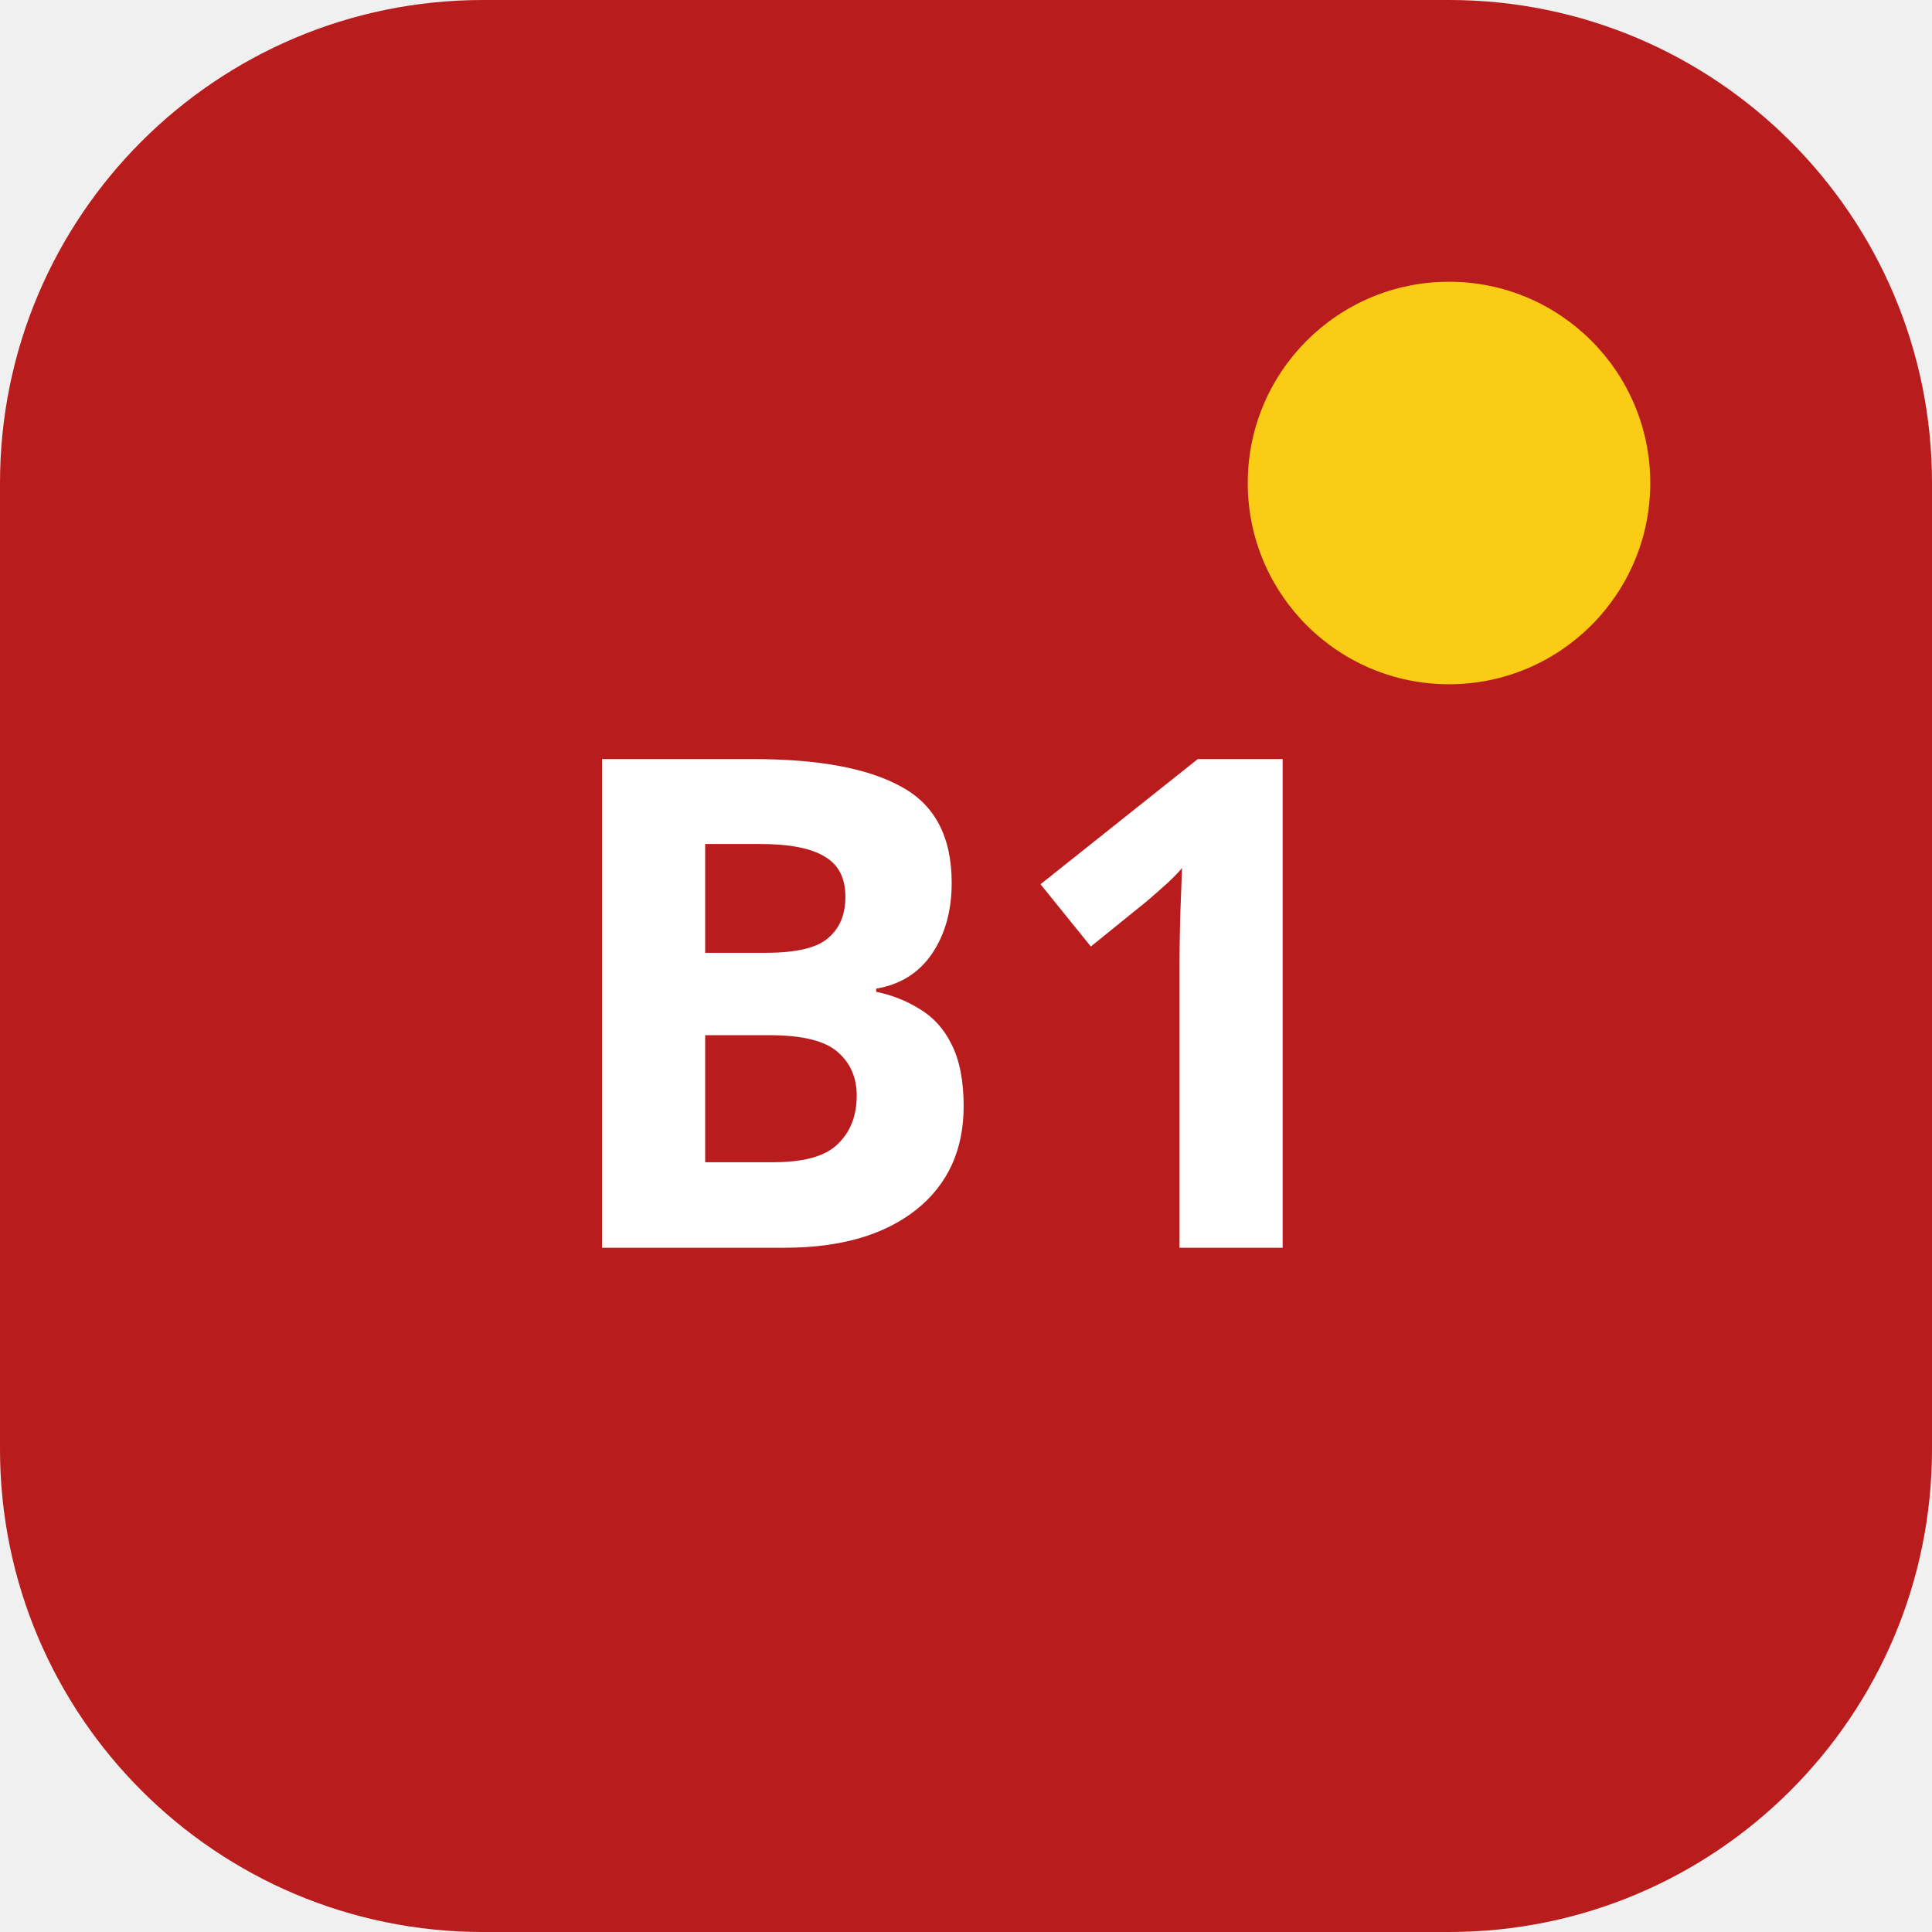
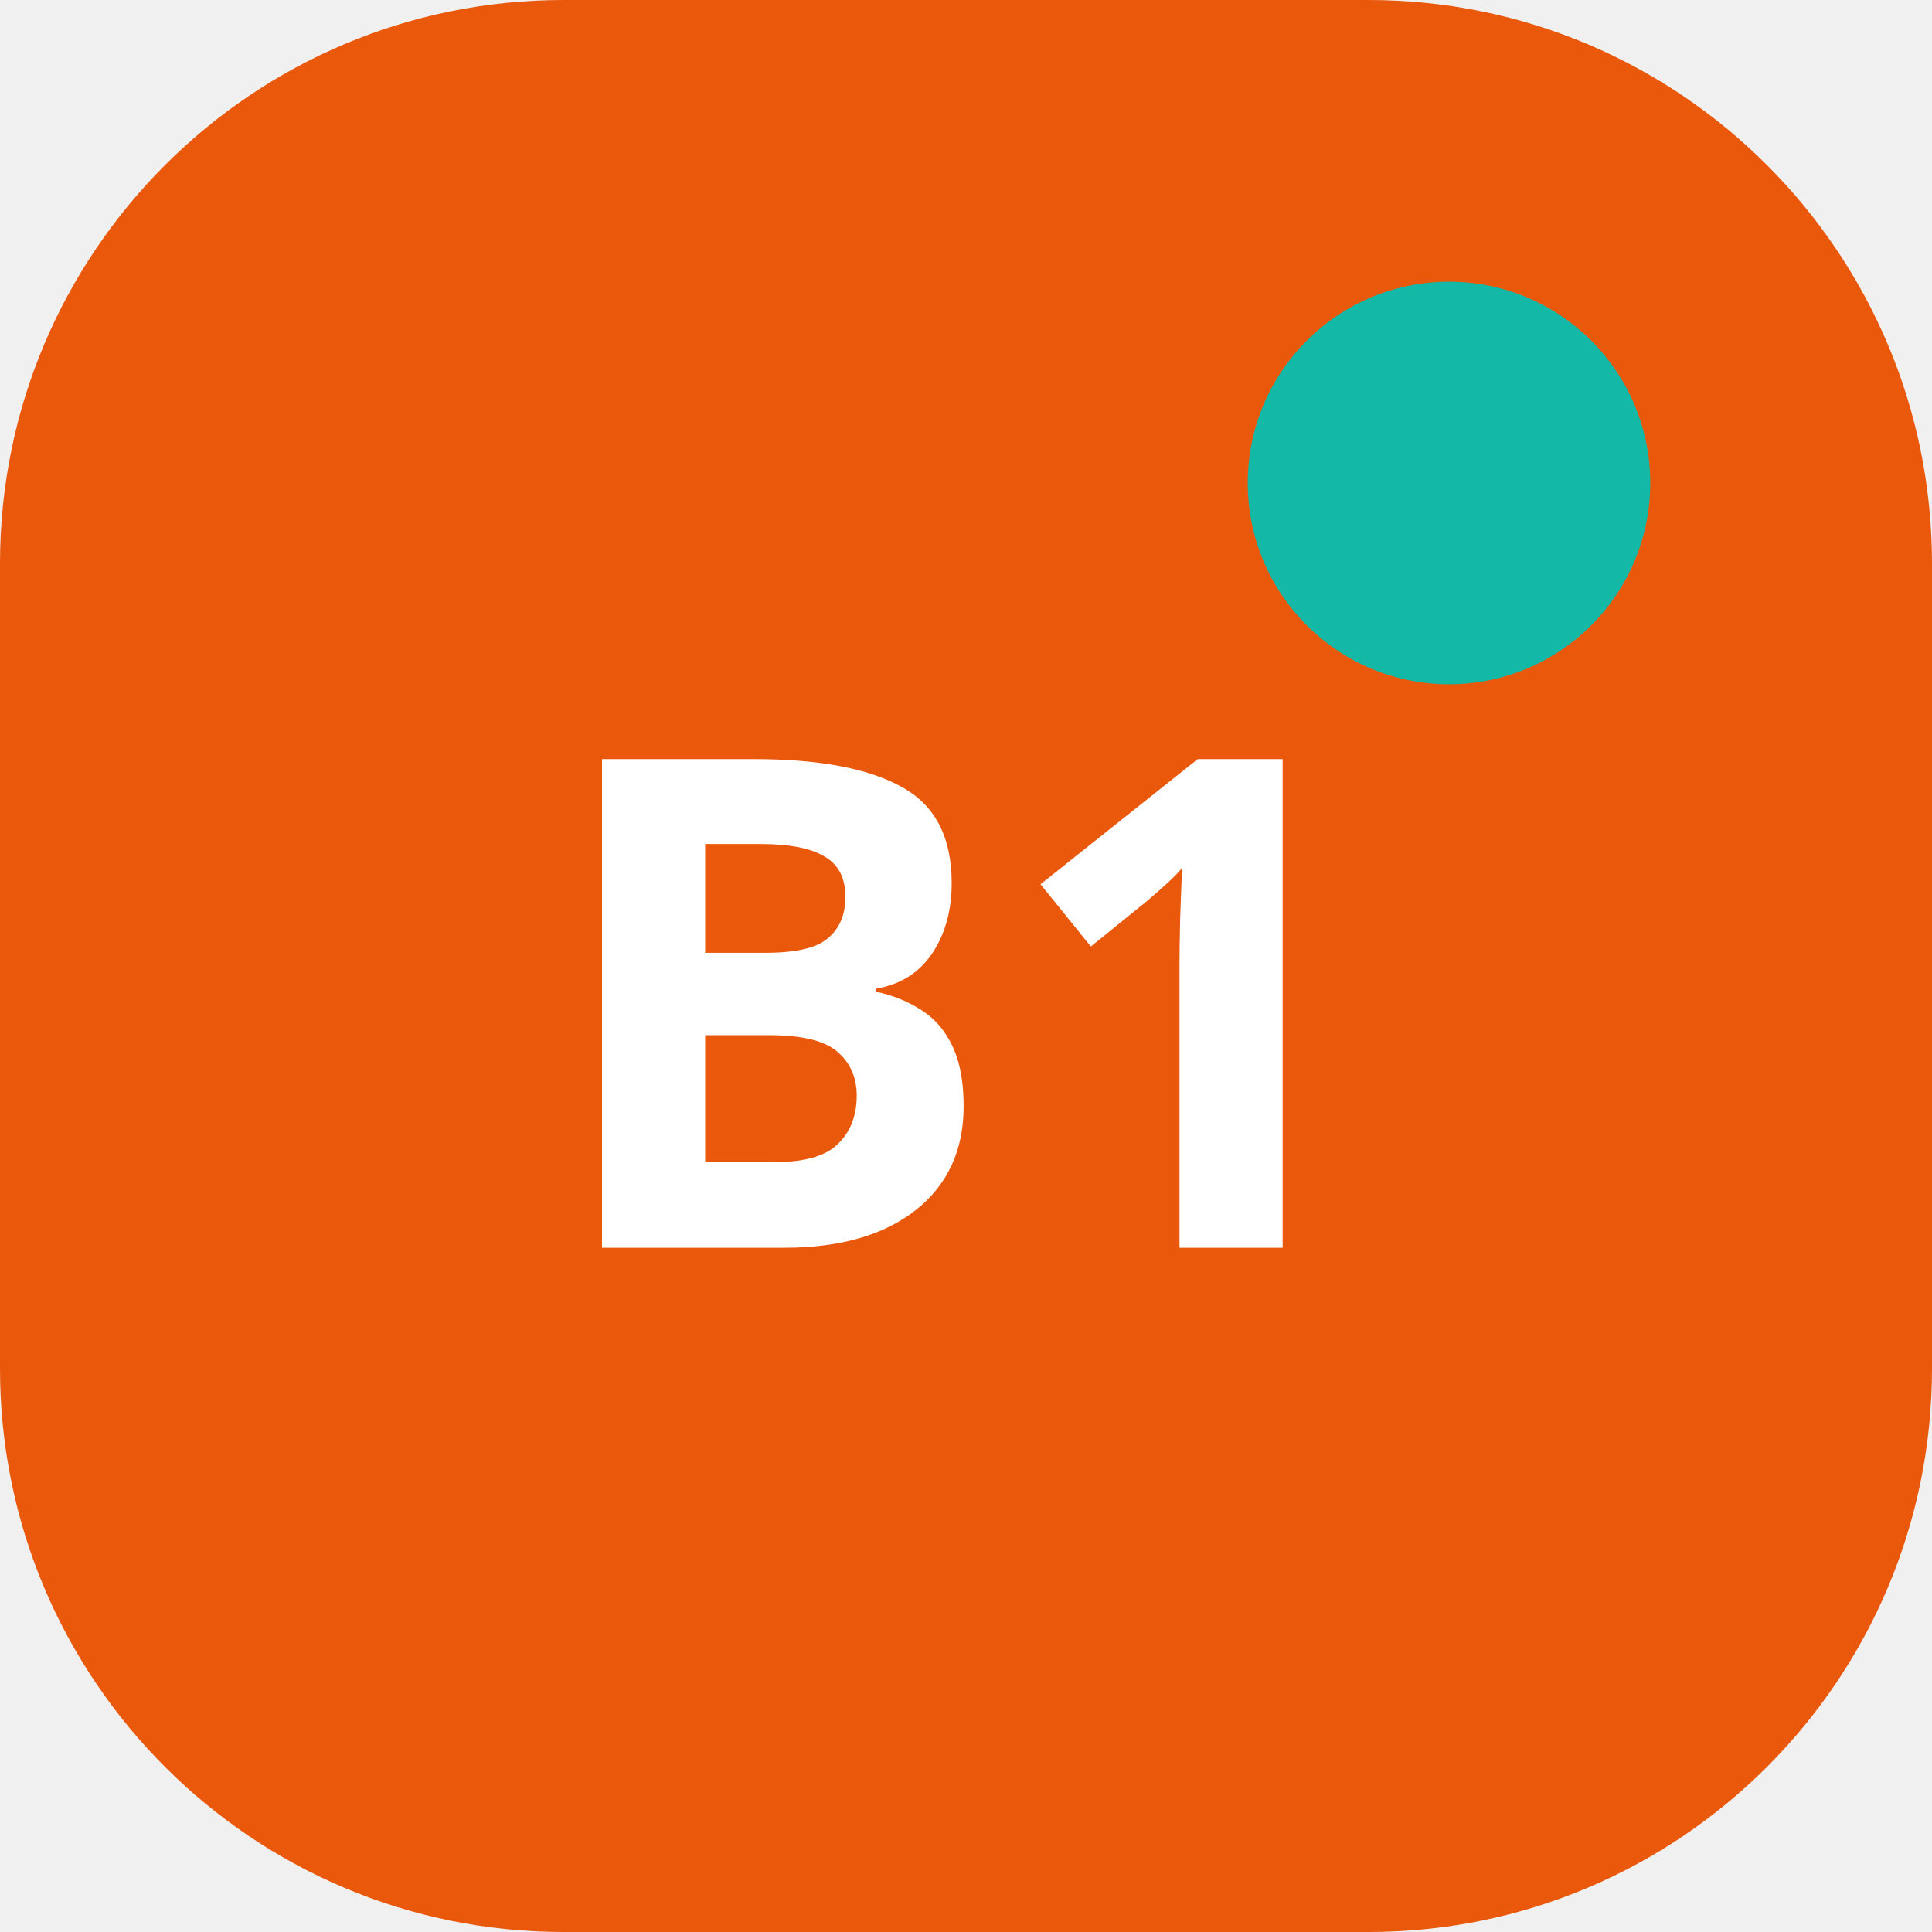
<svg xmlns="http://www.w3.org/2000/svg" width="48" height="48" viewBox="0 0 48 48">
-   <rect width="48" height="48" rx="12" fill="#b91c1c" />
-   <circle cx="36" cy="12" r="5" fill="#facc15" />
+   <rect width="48" height="48" rx="14" fill="#ea580c" />
+   <circle cx="36" cy="12" r="5" fill="#14b8a6" />
  <text x="24" y="31" font-family="'Baloo 2',sans-serif" font-size="17" font-weight="700" fill="#ffffff" text-anchor="middle">B1</text>
</svg>
